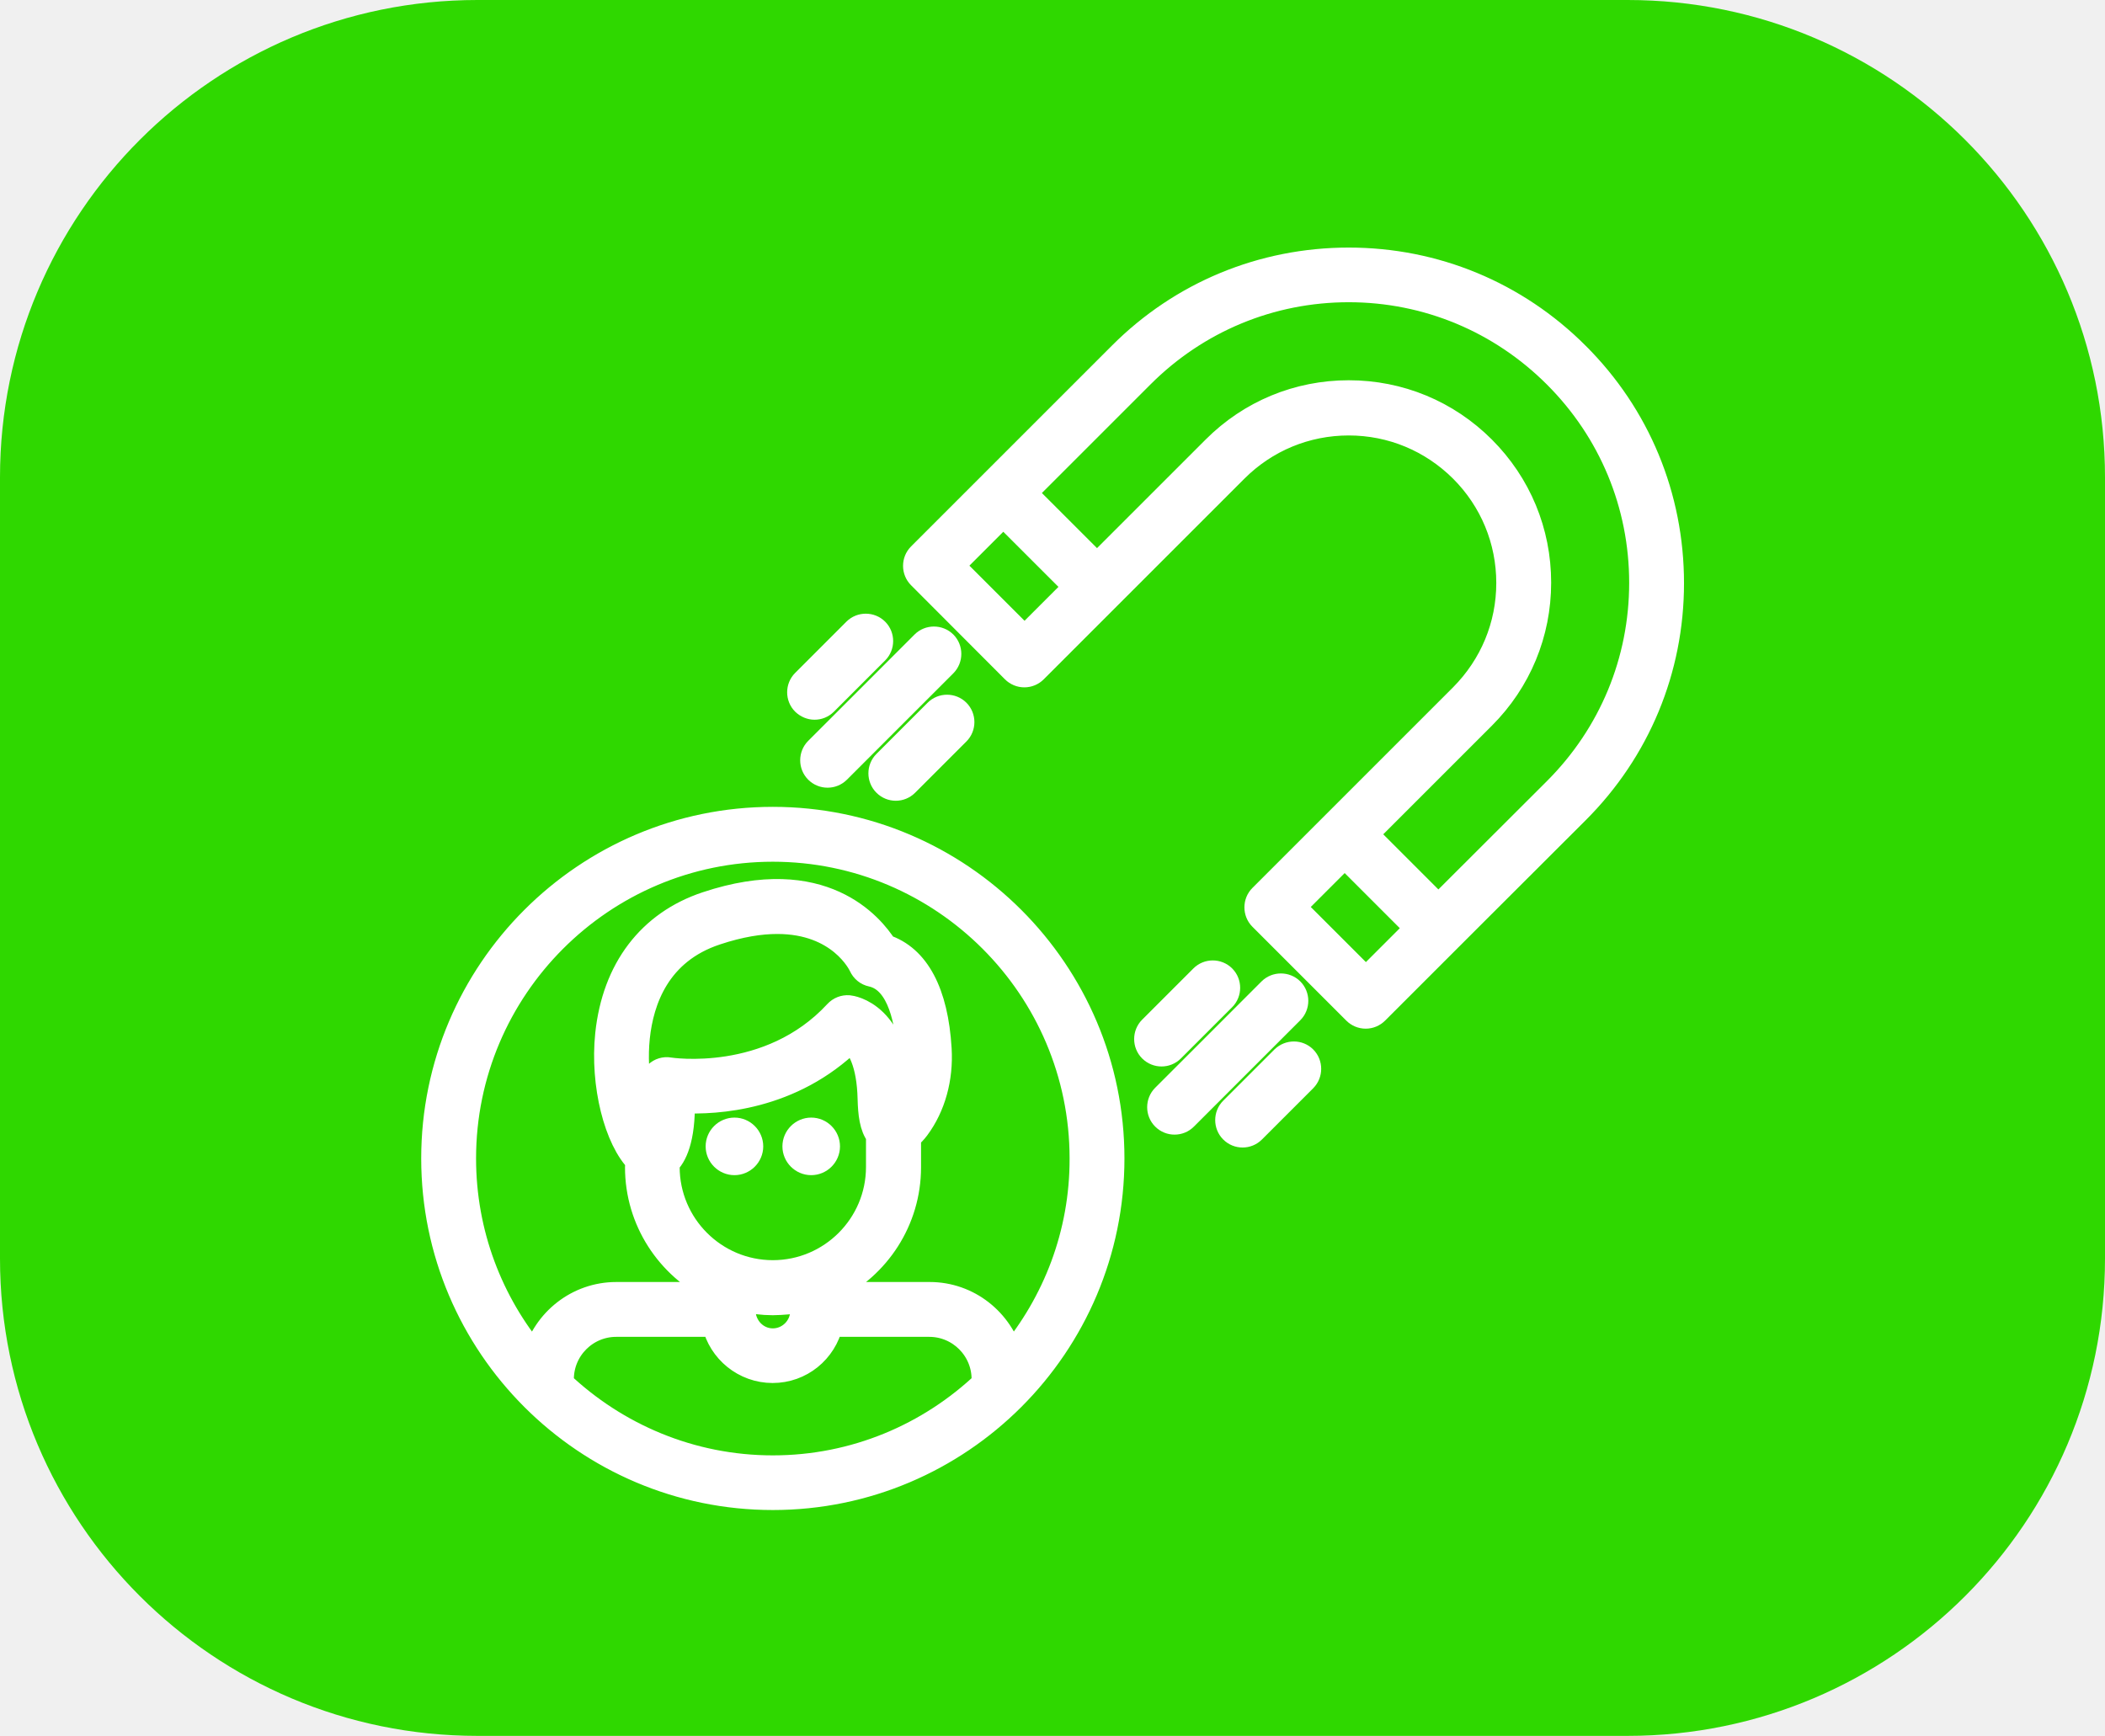
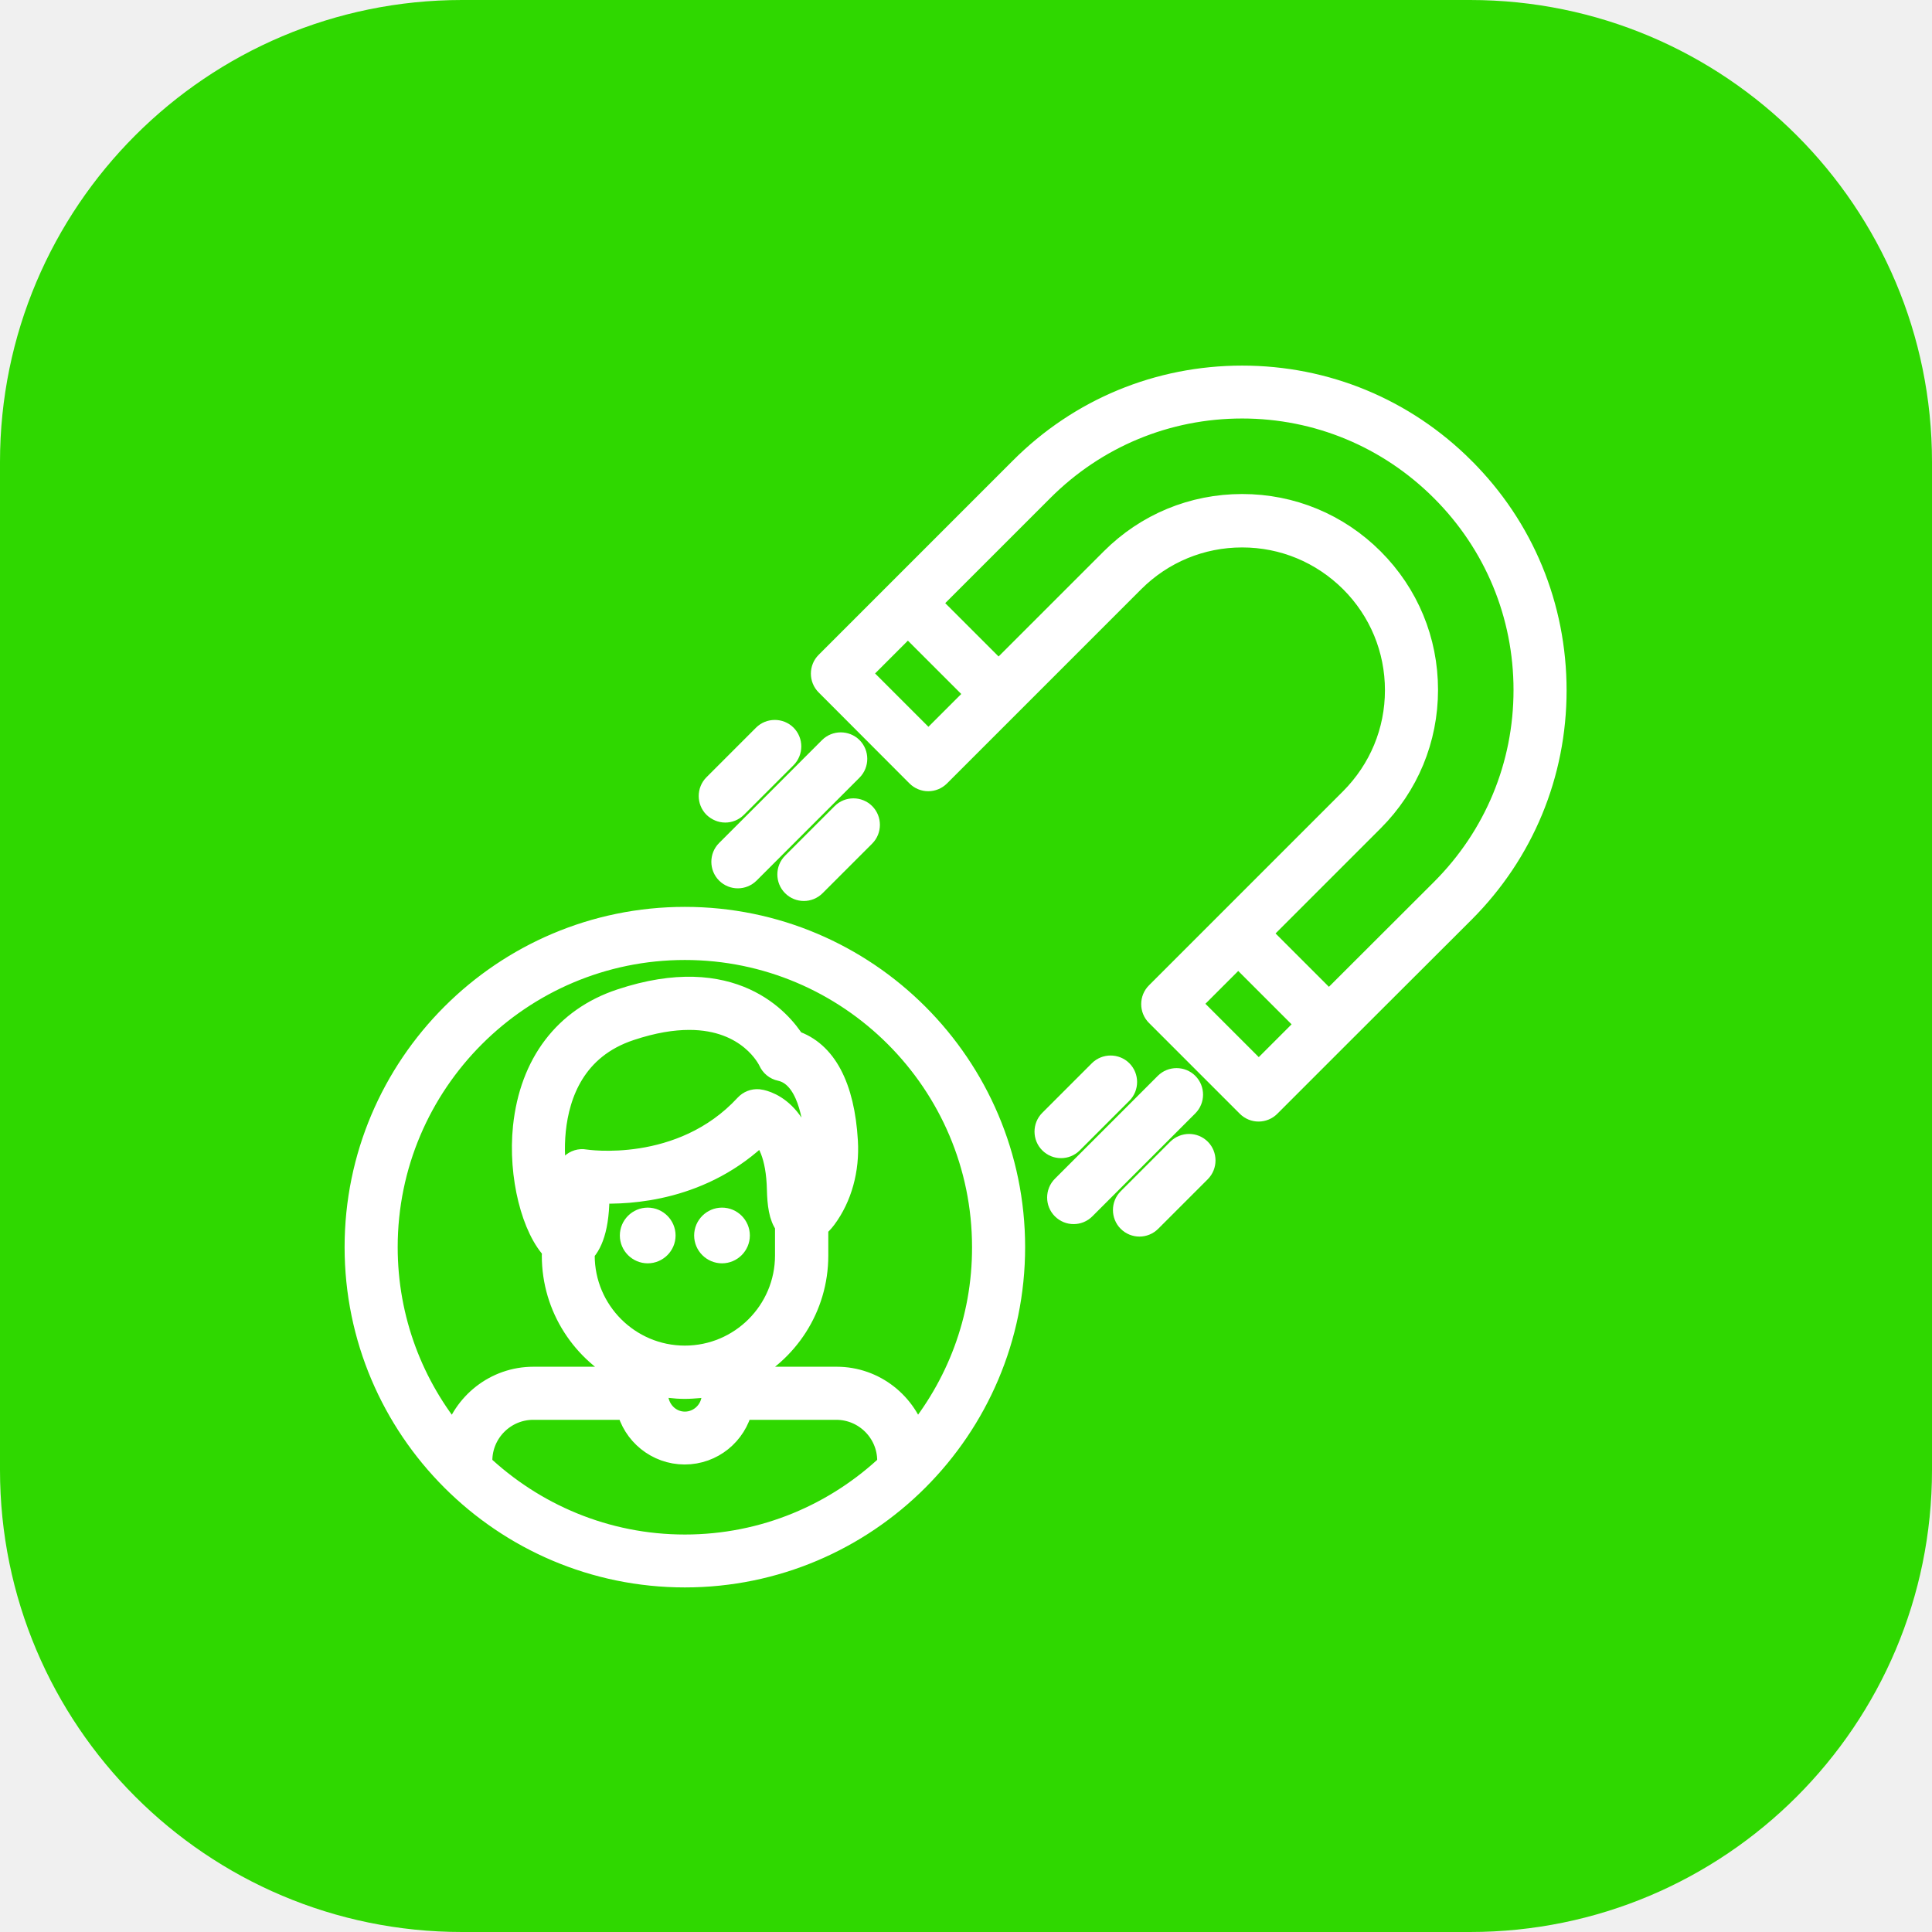
- <svg xmlns="http://www.w3.org/2000/svg" width="97" height="80" viewBox="0 0 97 80" fill="none">
-   <rect width="97" height="80" rx="22" fill="#2FD800" />
-   <path d="M72.655 16.354C69.845 13.544 66.119 12 62.151 12C58.183 12 54.448 13.544 51.647 16.354L42.399 25.602C42.139 25.862 42.139 26.293 42.399 26.553L46.727 30.89C46.852 31.015 47.023 31.087 47.203 31.087C47.382 31.087 47.553 31.015 47.678 30.89L56.926 21.642C58.318 20.25 60.176 19.478 62.151 19.478C64.126 19.478 65.976 20.25 67.376 21.642C68.768 23.034 69.54 24.892 69.54 26.867C69.54 28.843 68.768 30.692 67.376 32.093L58.129 41.34C57.869 41.6 57.869 42.032 58.129 42.292L62.456 46.619C62.582 46.745 62.753 46.817 62.932 46.817C63.112 46.817 63.282 46.745 63.408 46.619L66.757 43.27L72.655 37.381C75.466 34.571 77.01 30.845 77.01 26.877C77.01 22.89 75.466 19.156 72.655 16.355L72.655 16.354ZM47.212 29.444L43.836 26.069L46.233 23.672L49.609 27.047L47.212 29.444ZM62.942 45.174L59.566 41.799L61.964 39.401L65.339 42.777L62.942 45.174ZM71.704 36.412L66.281 41.826L62.906 38.45L68.329 33.027C69.981 31.375 70.888 29.184 70.888 26.85C70.888 24.516 69.981 22.326 68.329 20.674C66.677 19.022 64.486 18.115 62.152 18.115C59.818 18.115 57.627 19.021 55.975 20.674L50.552 26.096L47.176 22.721L52.599 17.298C55.149 14.748 58.542 13.338 62.151 13.338C65.761 13.339 69.155 14.757 71.704 17.307C74.254 19.857 75.664 23.25 75.664 26.859C75.664 30.469 74.254 33.862 71.704 36.412Z" fill="white" stroke="white" stroke-width="1.181" />
-   <path d="M35.613 37.775C27.003 37.775 20 44.779 20 53.388C20 61.998 27.003 69.001 35.613 69.001C44.223 69.001 51.225 61.998 51.225 53.388C51.225 44.778 44.222 37.775 35.613 37.775ZM35.613 67.663C31.824 67.663 28.376 66.164 25.817 63.74C25.835 63.686 25.854 63.623 25.854 63.56C25.854 62.16 26.994 61.02 28.394 61.02H32.937C33.215 62.241 34.311 63.147 35.604 63.147C36.887 63.147 37.974 62.259 38.261 61.02H42.822C44.222 61.02 45.362 62.16 45.362 63.56C45.362 63.623 45.38 63.677 45.398 63.74C42.849 66.163 39.41 67.663 35.613 67.663H35.613ZM30.002 52.032C29.571 51.179 29.176 49.572 29.355 47.813C29.535 46.089 30.307 43.853 32.991 42.965C34.096 42.597 35.029 42.453 35.819 42.453C38.71 42.453 39.653 44.402 39.698 44.5C39.788 44.698 39.958 44.841 40.174 44.886C41.529 45.182 41.843 47.229 41.915 48.432C41.961 49.267 41.808 50.058 41.467 50.713V50.641C41.377 46.718 39.204 46.466 39.114 46.457C38.899 46.44 38.701 46.52 38.558 46.673C35.451 50.039 30.881 49.33 30.837 49.321C30.63 49.285 30.424 49.348 30.271 49.492C30.119 49.636 30.038 49.833 30.056 50.039C30.127 51 30.073 51.638 30.002 52.033L30.002 52.032ZM31.429 50.713C33 50.793 36.466 50.605 39.213 47.902C39.599 48.181 40.074 48.962 40.11 50.658C40.128 51.305 40.191 51.933 40.496 52.311V53.783C40.496 56.476 38.306 58.667 35.612 58.667C32.919 58.667 30.729 56.476 30.729 53.783C30.729 53.729 30.711 53.675 30.693 53.621C31.061 53.289 31.465 52.508 31.429 50.713L31.429 50.713ZM37.004 59.861V60.418C37.004 61.181 36.376 61.81 35.613 61.81C34.85 61.81 34.221 61.181 34.221 60.355V59.861C34.67 59.96 35.137 60.023 35.613 60.023C35.837 60.023 36.061 60.005 36.286 59.987C36.34 59.978 36.394 59.969 36.447 59.96C36.618 59.933 36.788 59.906 36.959 59.87C36.977 59.87 36.995 59.87 37.004 59.861L37.004 59.861ZM46.566 62.528C46.108 60.885 44.617 59.673 42.84 59.673H38.36V59.377C40.425 58.362 41.852 56.243 41.852 53.792V52.391C41.987 52.283 42.122 52.149 42.256 51.969C42.983 50.991 43.343 49.698 43.262 48.342C43.109 45.748 42.248 44.132 40.766 43.647C40.165 42.696 37.902 39.903 32.569 41.681C29.948 42.552 28.332 44.679 28.017 47.669C27.775 49.985 28.43 52.526 29.445 53.523C29.409 53.603 29.391 53.693 29.391 53.792C29.391 56.243 30.819 58.362 32.884 59.377V59.673H28.404C26.617 59.673 25.127 60.885 24.669 62.528C22.595 60.05 21.347 56.863 21.347 53.388C21.347 45.523 27.748 39.123 35.613 39.123C43.477 39.123 49.878 45.524 49.878 53.388C49.887 56.872 48.63 60.05 46.565 62.528L46.566 62.528Z" fill="white" stroke="white" stroke-width="1.181" />
-   <path d="M54 48.362L56.362 46C56.622 45.74 56.622 45.309 56.362 45.049C56.101 44.788 55.67 44.788 55.41 45.049L53.049 47.41C52.788 47.67 52.788 48.102 53.049 48.362C53.184 48.496 53.354 48.559 53.525 48.559C53.695 48.559 53.866 48.496 54 48.362Z" fill="white" stroke="white" stroke-width="1.181" />
-   <path d="M59.502 45.648C59.242 45.388 58.81 45.388 58.55 45.648L53.648 50.55C53.388 50.811 53.388 51.242 53.648 51.502C53.783 51.637 53.954 51.7 54.124 51.7C54.295 51.7 54.465 51.637 54.6 51.502L59.502 46.6C59.762 46.34 59.762 45.909 59.502 45.648Z" fill="white" stroke="white" stroke-width="1.181" />
-   <path d="M59.145 48.783L56.783 51.145C56.523 51.405 56.523 51.836 56.783 52.096C56.918 52.231 57.089 52.294 57.259 52.294C57.43 52.294 57.6 52.231 57.735 52.096L60.096 49.735C60.356 49.474 60.356 49.043 60.096 48.783C59.836 48.523 59.414 48.523 59.145 48.783Z" fill="white" stroke="white" stroke-width="1.181" />
-   <path d="M37.534 32.579C37.705 32.579 37.875 32.516 38.01 32.381L40.371 30.02C40.632 29.759 40.632 29.328 40.371 29.068C40.111 28.808 39.68 28.808 39.42 29.068L37.059 31.43C36.798 31.69 36.798 32.121 37.059 32.381C37.193 32.507 37.364 32.579 37.534 32.579Z" fill="white" stroke="white" stroke-width="1.181" />
-   <path d="M42.561 29.66L37.659 34.562C37.399 34.823 37.399 35.254 37.659 35.514C37.794 35.648 37.965 35.711 38.135 35.711C38.306 35.711 38.476 35.648 38.611 35.514L43.513 30.612C43.773 30.351 43.773 29.92 43.513 29.66C43.252 29.4 42.821 29.4 42.561 29.66Z" fill="white" stroke="white" stroke-width="1.181" />
-   <path d="M40.803 35.164C40.542 35.424 40.542 35.855 40.803 36.115C40.938 36.25 41.108 36.313 41.279 36.313C41.449 36.313 41.62 36.25 41.754 36.115L44.115 33.754C44.376 33.494 44.376 33.063 44.115 32.803C43.855 32.542 43.424 32.542 43.164 32.803L40.803 35.164Z" fill="white" stroke="white" stroke-width="1.181" />
-   <path d="M33.844 53.568C34.247 53.568 34.58 53.236 34.58 52.832C34.58 52.428 34.247 52.096 33.844 52.096C33.44 52.096 33.107 52.428 33.107 52.832C33.107 53.236 33.44 53.568 33.844 53.568Z" fill="white" stroke="white" stroke-width="1.181" />
-   <path d="M37.381 53.568C37.785 53.568 38.117 53.236 38.117 52.832C38.117 52.428 37.785 52.096 37.381 52.096C36.977 52.096 36.645 52.428 36.645 52.832C36.645 53.236 36.977 53.568 37.381 53.568Z" fill="white" stroke="white" stroke-width="1.181" />
+ <svg xmlns="http://www.w3.org/2000/svg" width="92" height="92" viewBox="0 0 92 92" fill="none">
+   <rect width="92" height="92" rx="22" fill="#2FD800" />
+   <path d="M69.655 22.354C66.845 19.544 63.119 18 59.151 18C55.182 18 51.447 19.544 48.646 22.354L39.399 31.602C39.139 31.862 39.139 32.293 39.399 32.553L43.726 36.889C43.852 37.015 44.023 37.087 44.202 37.087C44.382 37.087 44.552 37.015 44.678 36.889L53.925 27.642C55.317 26.25 57.175 25.478 59.151 25.478C61.126 25.478 62.975 26.25 64.376 27.642C65.768 29.034 66.54 30.892 66.54 32.867C66.54 34.843 65.768 36.692 64.376 38.093L55.129 47.34C54.868 47.6 54.868 48.032 55.129 48.292L59.456 52.619C59.582 52.745 59.752 52.817 59.932 52.817C60.111 52.817 60.282 52.745 60.407 52.619L63.756 49.27L69.655 43.381C72.465 40.571 74.009 36.845 74.009 32.877C74.009 28.89 72.465 25.156 69.655 22.355L69.655 22.354ZM44.211 35.444L40.836 32.069L43.233 29.672L46.609 33.047L44.211 35.444ZM59.941 51.174L56.566 47.799L58.963 45.401L62.339 48.777L59.941 51.174ZM68.704 42.412L63.281 47.826L59.905 44.45L65.328 39.027C66.98 37.375 67.887 35.184 67.887 32.85C67.887 30.516 66.98 28.326 65.328 26.674C63.676 25.022 61.486 24.115 59.151 24.115C56.817 24.115 54.627 25.021 52.975 26.674L47.552 32.096L44.176 28.721L49.599 23.298C52.148 20.748 55.542 19.338 59.151 19.338C62.76 19.339 66.154 20.757 68.704 23.307C71.254 25.857 72.663 29.25 72.663 32.859C72.663 36.469 71.253 39.862 68.704 42.412Z" fill="white" stroke="white" stroke-width="1.181" />
+   <path d="M32.613 43.775C24.003 43.775 17 50.779 17 59.388C17 67.998 24.003 75.001 32.613 75.001C41.223 75.001 48.225 67.998 48.225 59.388C48.225 50.778 41.222 43.775 32.613 43.775ZM32.613 73.663C28.824 73.663 25.376 72.164 22.817 69.74C22.835 69.686 22.854 69.623 22.854 69.56C22.854 68.16 23.994 67.02 25.394 67.02H29.937C30.215 68.241 31.311 69.147 32.604 69.147C33.887 69.147 34.974 68.259 35.261 67.02H39.822C41.222 67.02 42.362 68.16 42.362 69.56C42.362 69.623 42.38 69.677 42.398 69.74C39.849 72.163 36.41 73.663 32.613 73.663H32.613ZM27.002 58.032C26.571 57.179 26.176 55.572 26.355 53.813C26.535 52.089 27.307 49.853 29.991 48.965C31.096 48.597 32.029 48.453 32.819 48.453C35.71 48.453 36.653 50.402 36.698 50.5C36.788 50.698 36.958 50.841 37.174 50.886C38.529 51.182 38.843 53.229 38.915 54.432C38.961 55.267 38.808 56.058 38.467 56.713V56.641C38.377 52.718 36.204 52.466 36.114 52.457C35.899 52.44 35.701 52.52 35.558 52.673C32.451 56.039 27.881 55.33 27.837 55.321C27.63 55.285 27.424 55.348 27.271 55.492C27.119 55.636 27.038 55.833 27.056 56.039C27.127 57 27.073 57.638 27.002 58.033L27.002 58.032ZM28.429 56.713C30 56.793 33.466 56.605 36.213 53.902C36.599 54.181 37.074 54.962 37.11 56.658C37.128 57.305 37.191 57.933 37.496 58.311V59.783C37.496 62.476 35.306 64.667 32.612 64.667C29.919 64.667 27.729 62.476 27.729 59.783C27.729 59.729 27.711 59.675 27.693 59.621C28.061 59.289 28.465 58.508 28.429 56.713L28.429 56.713ZM34.004 65.861V66.418C34.004 67.181 33.376 67.81 32.613 67.81C31.85 67.81 31.221 67.181 31.221 66.355V65.861C31.67 65.96 32.137 66.023 32.613 66.023C32.837 66.023 33.061 66.005 33.286 65.987C33.34 65.978 33.394 65.969 33.447 65.96C33.618 65.933 33.788 65.906 33.959 65.87C33.977 65.87 33.995 65.87 34.004 65.861L34.004 65.861ZM43.566 68.528C43.108 66.885 41.617 65.673 39.84 65.673H35.36V65.376C37.425 64.362 38.852 62.243 38.852 59.792V58.391C38.987 58.283 39.122 58.149 39.256 57.969C39.983 56.991 40.343 55.698 40.262 54.342C40.109 51.748 39.248 50.132 37.766 49.647C37.165 48.696 34.902 45.903 29.57 47.681C26.948 48.552 25.332 50.679 25.017 53.669C24.775 55.985 25.43 58.526 26.445 59.523C26.409 59.603 26.391 59.693 26.391 59.792C26.391 62.243 27.819 64.362 29.884 65.377V65.673H25.404C23.617 65.673 22.127 66.885 21.669 68.528C19.595 66.05 18.347 62.863 18.347 59.388C18.347 51.523 24.748 45.123 32.613 45.123C40.477 45.123 46.878 51.524 46.878 59.388C46.887 62.872 45.63 66.05 43.565 68.528L43.566 68.528Z" fill="white" stroke="white" stroke-width="1.181" />
+   <path d="M51 54.362L53.362 52C53.622 51.74 53.622 51.309 53.362 51.049C53.101 50.788 52.67 50.788 52.41 51.049L50.049 53.41C49.788 53.67 49.788 54.102 50.049 54.362C50.184 54.496 50.354 54.559 50.525 54.559C50.695 54.559 50.866 54.496 51 54.362Z" fill="white" stroke="white" stroke-width="1.181" />
+   <path d="M56.502 51.648C56.242 51.388 55.811 51.388 55.551 51.648L50.649 56.55C50.389 56.811 50.389 57.242 50.649 57.502C50.784 57.637 50.954 57.7 51.125 57.7C51.295 57.7 51.466 57.637 51.6 57.502L56.502 52.6C56.763 52.34 56.763 51.909 56.502 51.648Z" fill="white" stroke="white" stroke-width="1.181" />
+   <path d="M56.145 54.783L53.783 57.145C53.523 57.405 53.523 57.836 53.783 58.096C53.918 58.231 54.089 58.294 54.259 58.294C54.43 58.294 54.6 58.231 54.735 58.096L57.096 55.735C57.356 55.474 57.356 55.043 57.096 54.783C56.836 54.523 56.414 54.523 56.145 54.783Z" fill="white" stroke="white" stroke-width="1.181" />
+   <path d="M34.534 38.579C34.705 38.579 34.875 38.516 35.01 38.381L37.371 36.02C37.631 35.759 37.631 35.328 37.371 35.068C37.111 34.808 36.679 34.808 36.419 35.068L34.058 37.43C33.798 37.69 33.798 38.121 34.058 38.381C34.192 38.507 34.363 38.579 34.534 38.579Z" fill="white" stroke="white" stroke-width="1.181" />
+   <path d="M39.561 35.66L34.659 40.562C34.399 40.823 34.399 41.254 34.659 41.514C34.794 41.648 34.965 41.711 35.135 41.711C35.306 41.711 35.476 41.648 35.611 41.514L40.513 36.612C40.773 36.351 40.773 35.92 40.513 35.66C40.252 35.4 39.821 35.4 39.561 35.66Z" fill="white" stroke="white" stroke-width="1.181" />
+   <path d="M37.802 41.164C37.542 41.424 37.542 41.855 37.802 42.115C37.937 42.25 38.108 42.313 38.278 42.313C38.449 42.313 38.619 42.25 38.754 42.115L41.115 39.754C41.375 39.494 41.375 39.063 41.115 38.803C40.855 38.542 40.423 38.542 40.163 38.803L37.802 41.164Z" fill="white" stroke="white" stroke-width="1.181" />
+   <path d="M30.844 59.568C31.247 59.568 31.58 59.236 31.58 58.832C31.58 58.428 31.247 58.096 30.844 58.096C30.44 58.096 30.107 58.428 30.107 58.832C30.107 59.236 30.44 59.568 30.844 59.568Z" fill="white" stroke="white" stroke-width="1.181" />
+   <path d="M34.381 59.568C34.785 59.568 35.117 59.236 35.117 58.832C35.117 58.428 34.785 58.096 34.381 58.096C33.977 58.096 33.645 58.428 33.645 58.832C33.645 59.236 33.977 59.568 34.381 59.568Z" fill="white" stroke="white" stroke-width="1.181" />
</svg>
